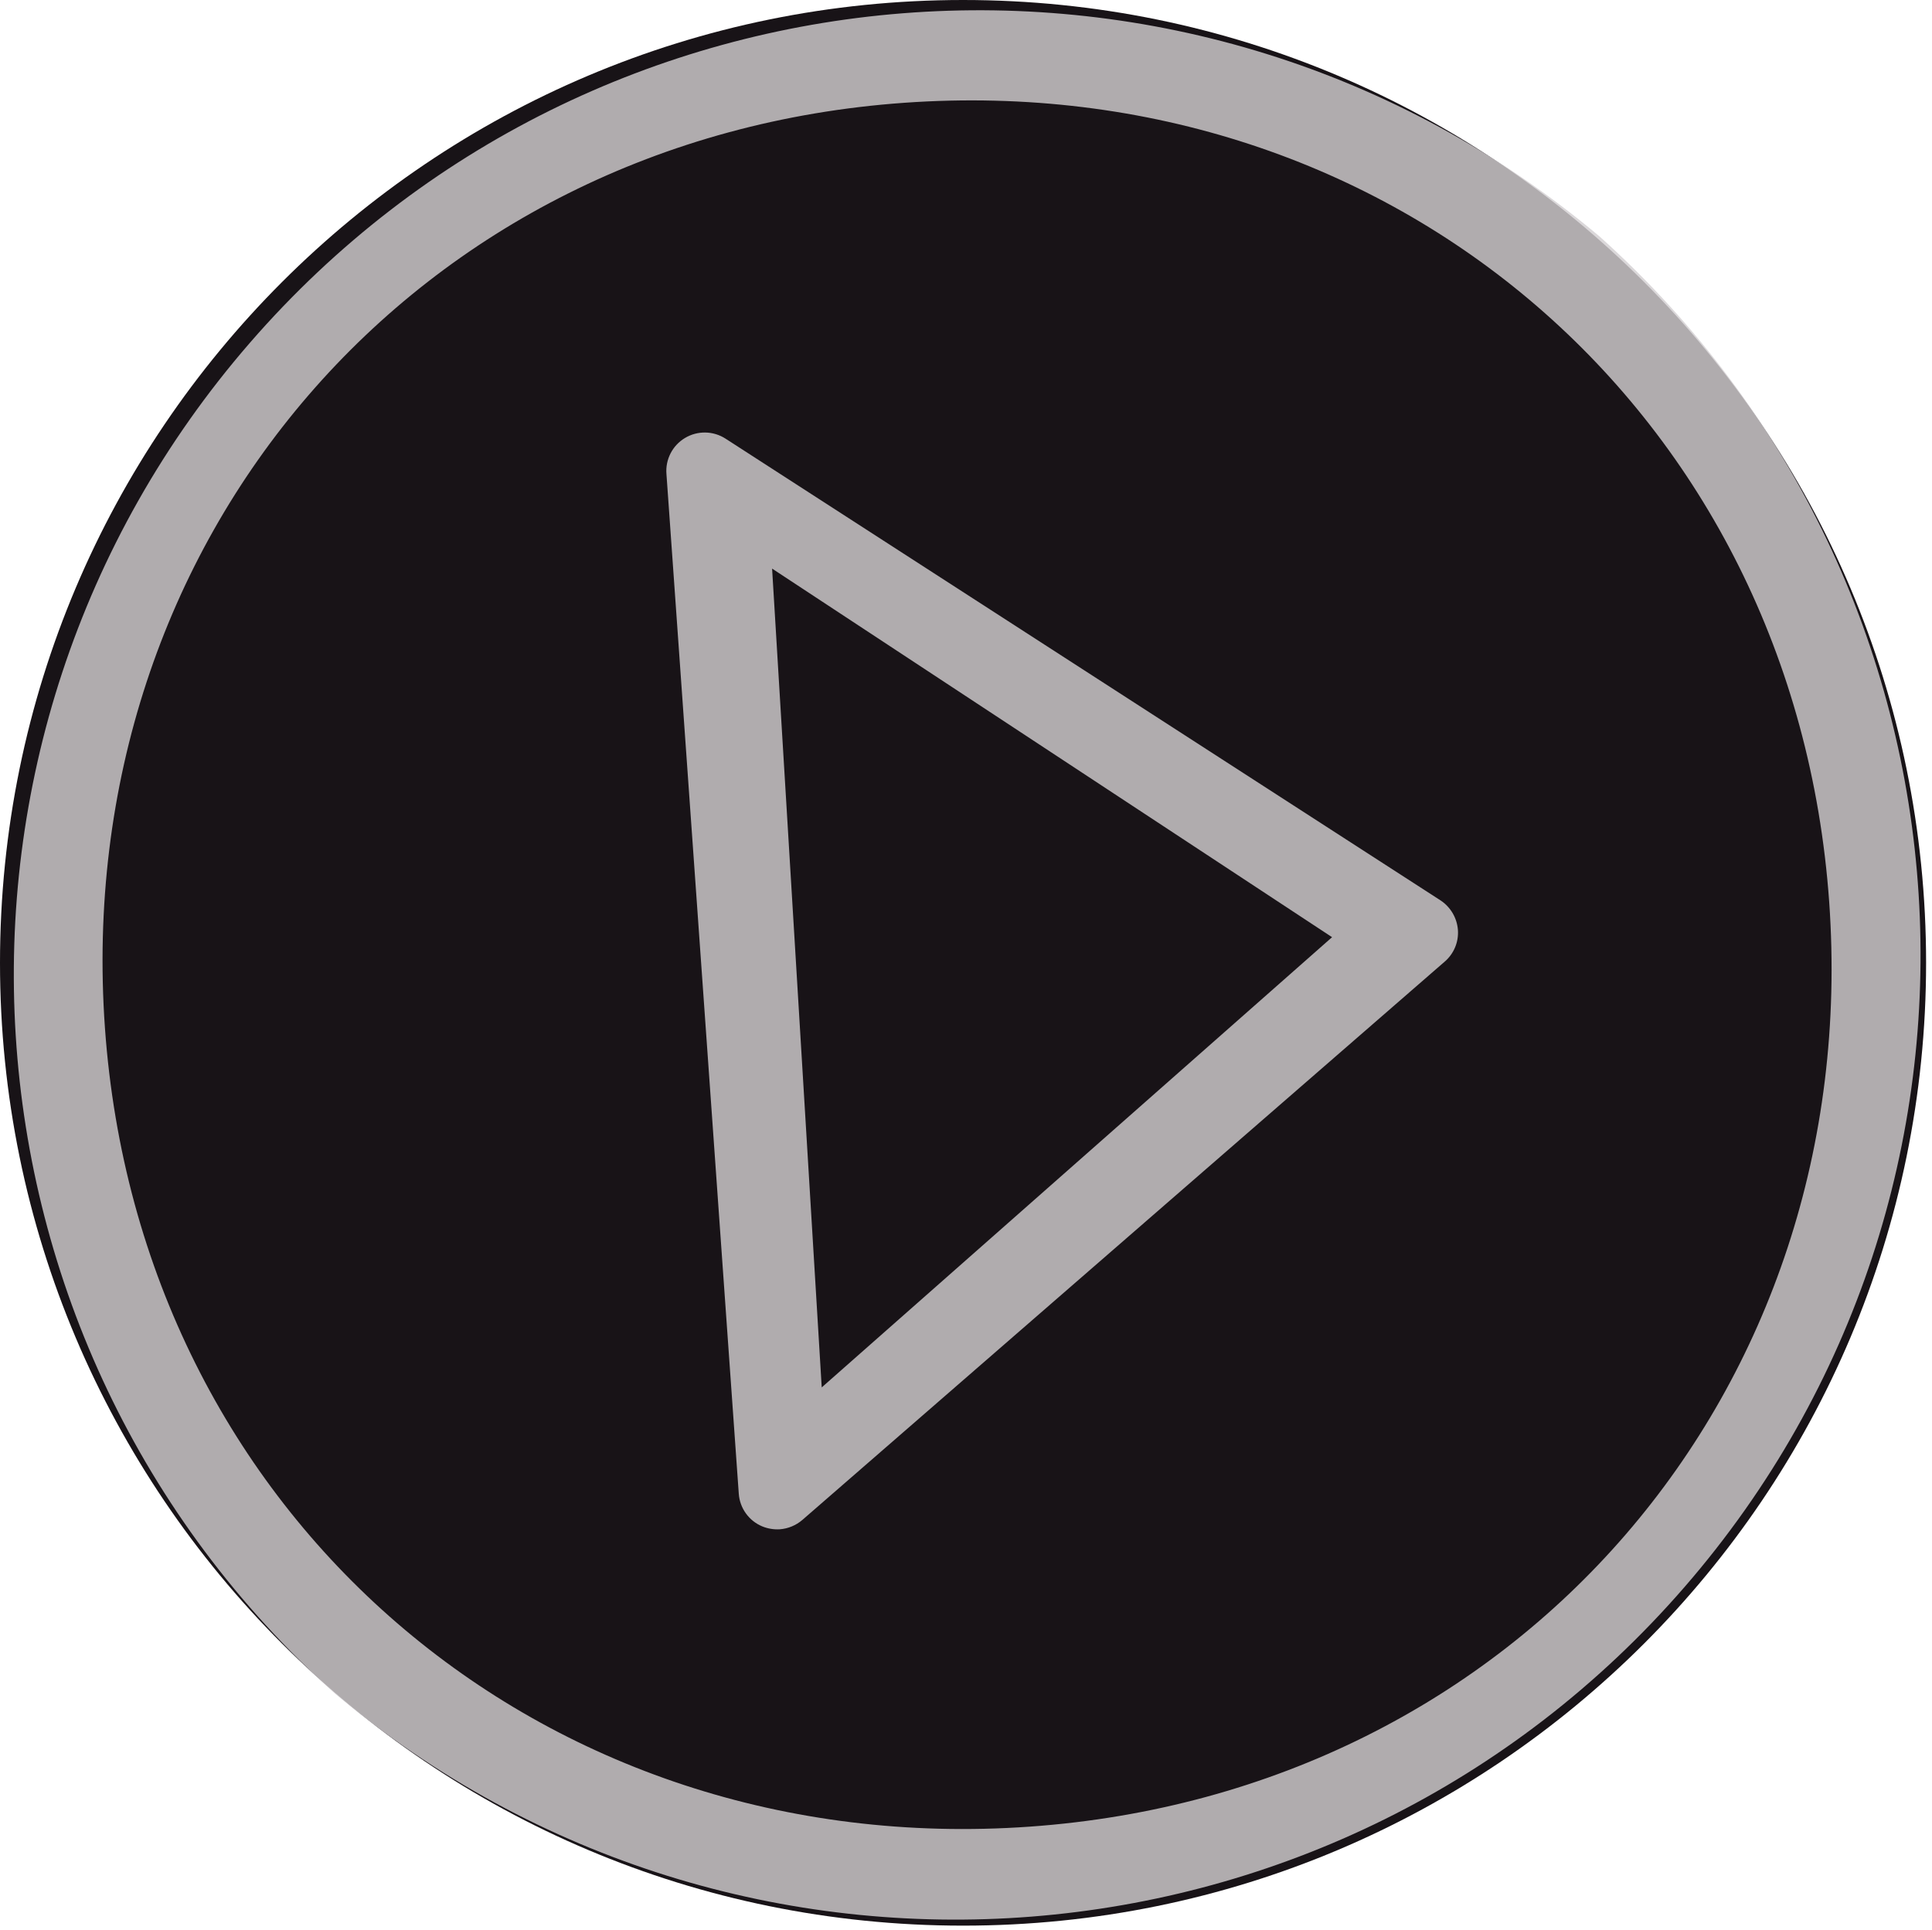
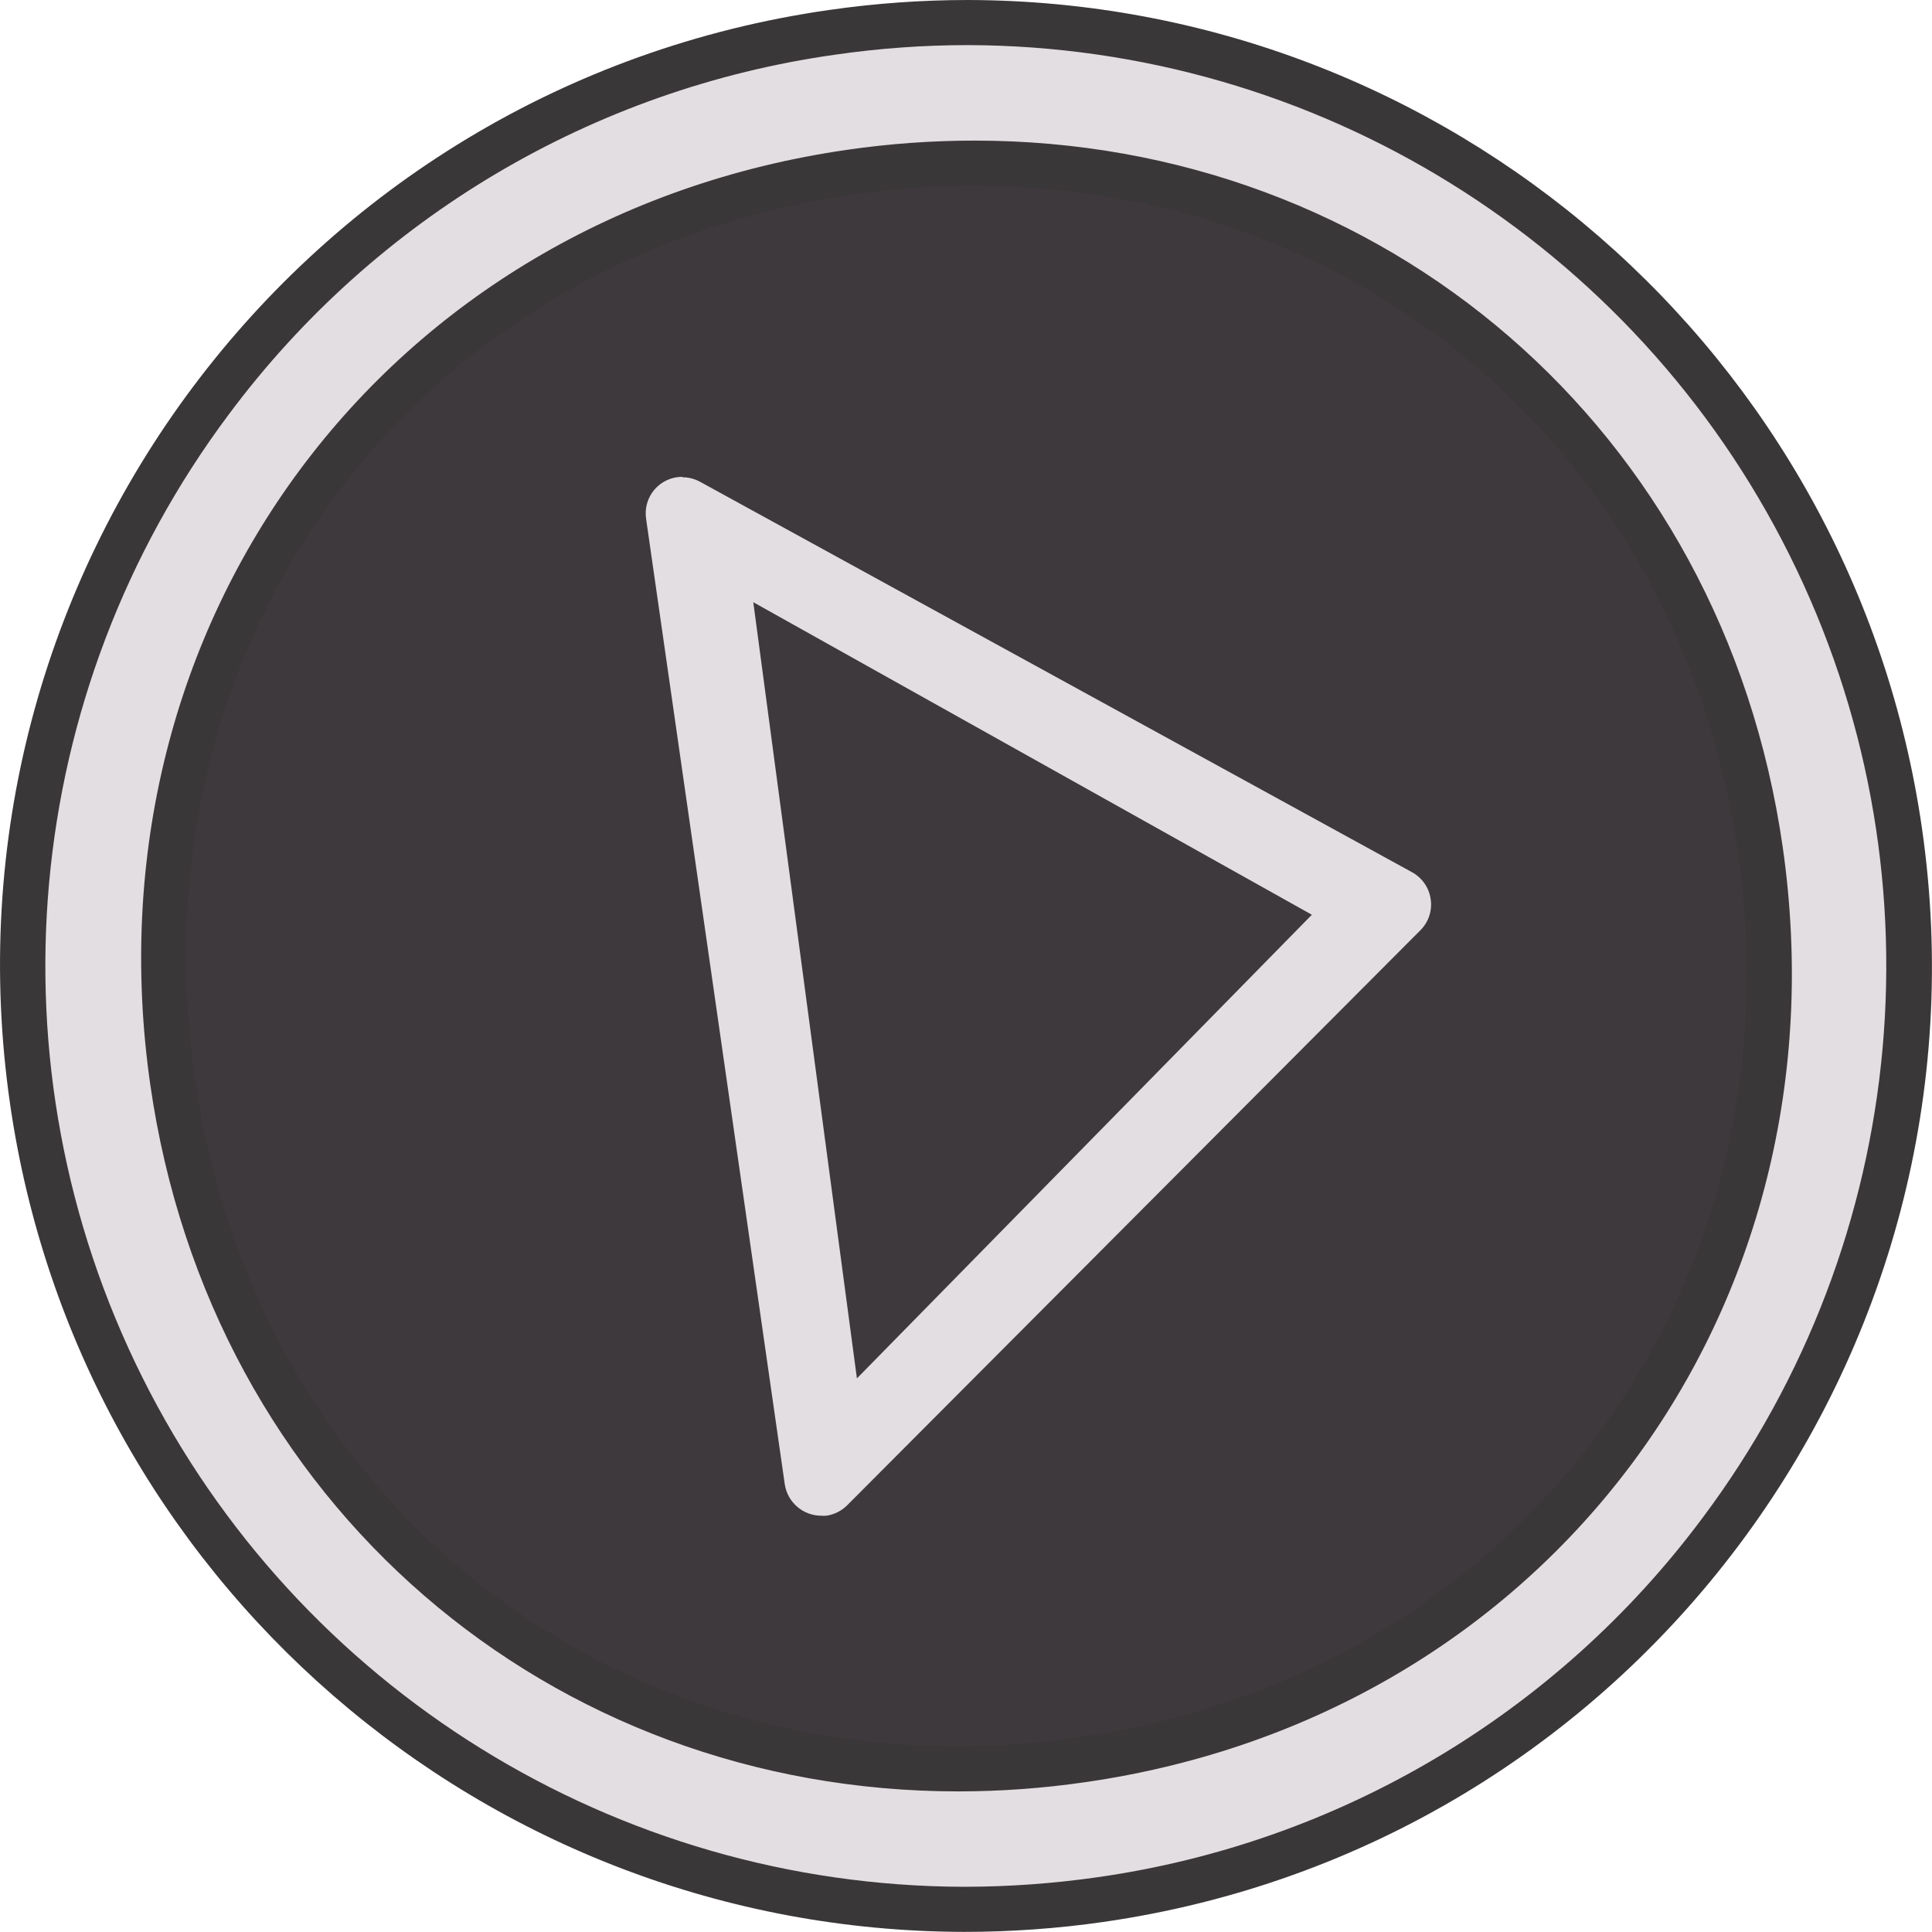
- <svg xmlns="http://www.w3.org/2000/svg" viewBox="0 0 163.5 163.32">
+ <svg xmlns="http://www.w3.org/2000/svg" viewBox="0 0 171.35 171.34">
  <defs>
-     <style>.cls-1{fill:#181317;}.cls-2{opacity:0.81;}.cls-3{fill:#d3cfd2;}</style>
+     <style>.cls-1{opacity:0.94;}.cls-2{opacity:0.89;}.cls-3{fill:#181317;}.cls-4{fill:#e0dcdf;}.cls-5{fill:#2e2a2c;}.cls-6{fill:#312d30;}</style>
  </defs>
  <g id="Layer_2" data-name="Layer 2">
    <g id="Desktop_S1">
-       <g id="ShowReel">
-         <g id="Layer_40" data-name="Layer 40">
-           <rect class="cls-1" width="163" height="163" rx="81.5" />
+       <g id="ShowReel" class="cls-1">
+         <g id="Layer_40" data-name="Layer 40" class="cls-2">
+           <rect class="cls-3" x="3.83" y="4.02" width="163" height="163" rx="81.5" />
        </g>
-         <g id="Icon" class="cls-2">
-           <path class="cls-3" d="M135.35,20a81.66,81.66,0,0,0-107,123.36A81.66,81.66,0,0,0,135.35,20ZM87.15,154.62C45.82,157.55,11.81,128.31,8.88,87S35.19,11.63,76.53,8.7,151.87,35,154.8,76.35,128.49,151.69,87.15,154.62Z" />
-           <path class="cls-3" d="M121.9,76.21,61.4,37.13a3.25,3.25,0,0,0-5,3l6.12,86.3a3.24,3.24,0,0,0,2,2.78,3.4,3.4,0,0,0,1.47.24,3.31,3.31,0,0,0,1.91-.79L122.26,81.4a3.23,3.23,0,0,0,1.12-2.68A3.3,3.3,0,0,0,121.9,76.21ZM69.54,117.44l-4.2-69.31,47.39,31.2Z" />
+         <g id="Icon">
+           <path class="cls-4" d="M85.5,169.34A83.69,83.69,0,0,1,2.87,97.56,83.64,83.64,0,0,1,73.78,2.87,84.35,84.35,0,0,1,85.84,2a83.69,83.69,0,0,1,82.64,71.78,83.66,83.66,0,0,1-70.92,94.7,85.6,85.6,0,0,1-12.06.86Zm.89-154.87a76.79,76.79,0,0,0-11,.79C56.13,18,39.37,27.8,28.22,42.77s-15.74,33.83-13,53.16c5.15,35.88,33.81,60.95,69.69,60.95a76.84,76.84,0,0,0,11-.8c40.07-5.75,65.93-40.43,60.16-80.66C150.93,39.53,122.27,14.47,86.39,14.47Z" />
+           <path class="cls-5" d="M85.84,4A81.67,81.67,0,0,1,151,134.62,81.1,81.1,0,0,1,97.28,166.5a83.65,83.65,0,0,1-11.78.84A81.67,81.67,0,0,1,20.31,36.73,81.14,81.14,0,0,1,74.07,4.85,82.06,82.06,0,0,1,85.84,4M85,158.88a78.59,78.59,0,0,0,11.26-.82c41-5.89,67.74-41.91,61.85-82.93-5.34-37.21-35.49-62.66-71.67-62.66a78.66,78.66,0,0,0-11.26.81c-41,5.89-67.74,41.91-61.85,82.93,5.35,37.22,35.49,62.67,71.67,62.67M85.84,0A86.71,86.71,0,0,0,73.5.89a85.64,85.64,0,0,0-72.61,97A85.69,85.69,0,0,0,85.5,171.34a86.83,86.83,0,0,0,12.35-.88,85.66,85.66,0,0,0,72.61-97A85.69,85.69,0,0,0,85.84,0ZM85,154.88c-34.86,0-62.7-24.36-67.71-59.24-5.62-39.1,19.52-72.81,58.46-78.4a75.69,75.69,0,0,1,10.69-.77c34.87,0,62.71,24.36,67.71,59.23,2.7,18.8-1.76,37.16-12.58,51.68s-27.12,24-45.88,26.72a74.25,74.25,0,0,1-10.69.78Z" />
+           <path class="cls-4" d="M72.82,135.48a4.42,4.42,0,0,1-1.34-.22,4.23,4.23,0,0,1-2.87-3.43L56.31,46.18a4.26,4.26,0,0,1,4.21-4.86,4.32,4.32,0,0,1,2,.53l63.15,34.64a4.25,4.25,0,0,1,1,6.73l-50.84,51a4.31,4.31,0,0,1-2.41,1.21,4.07,4.07,0,0,1-.61,0Zm3.87-15.4,38-38.72L68.06,55.26Z" />
+           <path class="cls-6" d="M60.52,42.33a3.24,3.24,0,0,1,1.57.4l63.15,34.63a3.25,3.25,0,0,1,1.65,2.39,3.22,3.22,0,0,1-.92,2.76l-50.84,51a3.27,3.27,0,0,1-1.85.92,3.42,3.42,0,0,1-.46,0,3.28,3.28,0,0,1-3.22-2.8L57.3,46a3.24,3.24,0,0,1,3.22-3.71M76,122.25l40.35-41.12L66.81,53.41,76,122.25M60.52,40.33a5.24,5.24,0,0,0-5.2,6L67.62,132a5.25,5.25,0,0,0,3.55,4.24,5.14,5.14,0,0,0,1.65.27,4.74,4.74,0,0,0,.75-.06,5.28,5.28,0,0,0,3-1.49l50.85-51a5.25,5.25,0,0,0-1.19-8.31L63.05,41a5.31,5.31,0,0,0-2.53-.64Zm16.89,77.59L69.32,57.11,113.05,81.6,77.41,117.92Z" />
        </g>
      </g>
    </g>
  </g>
</svg>
